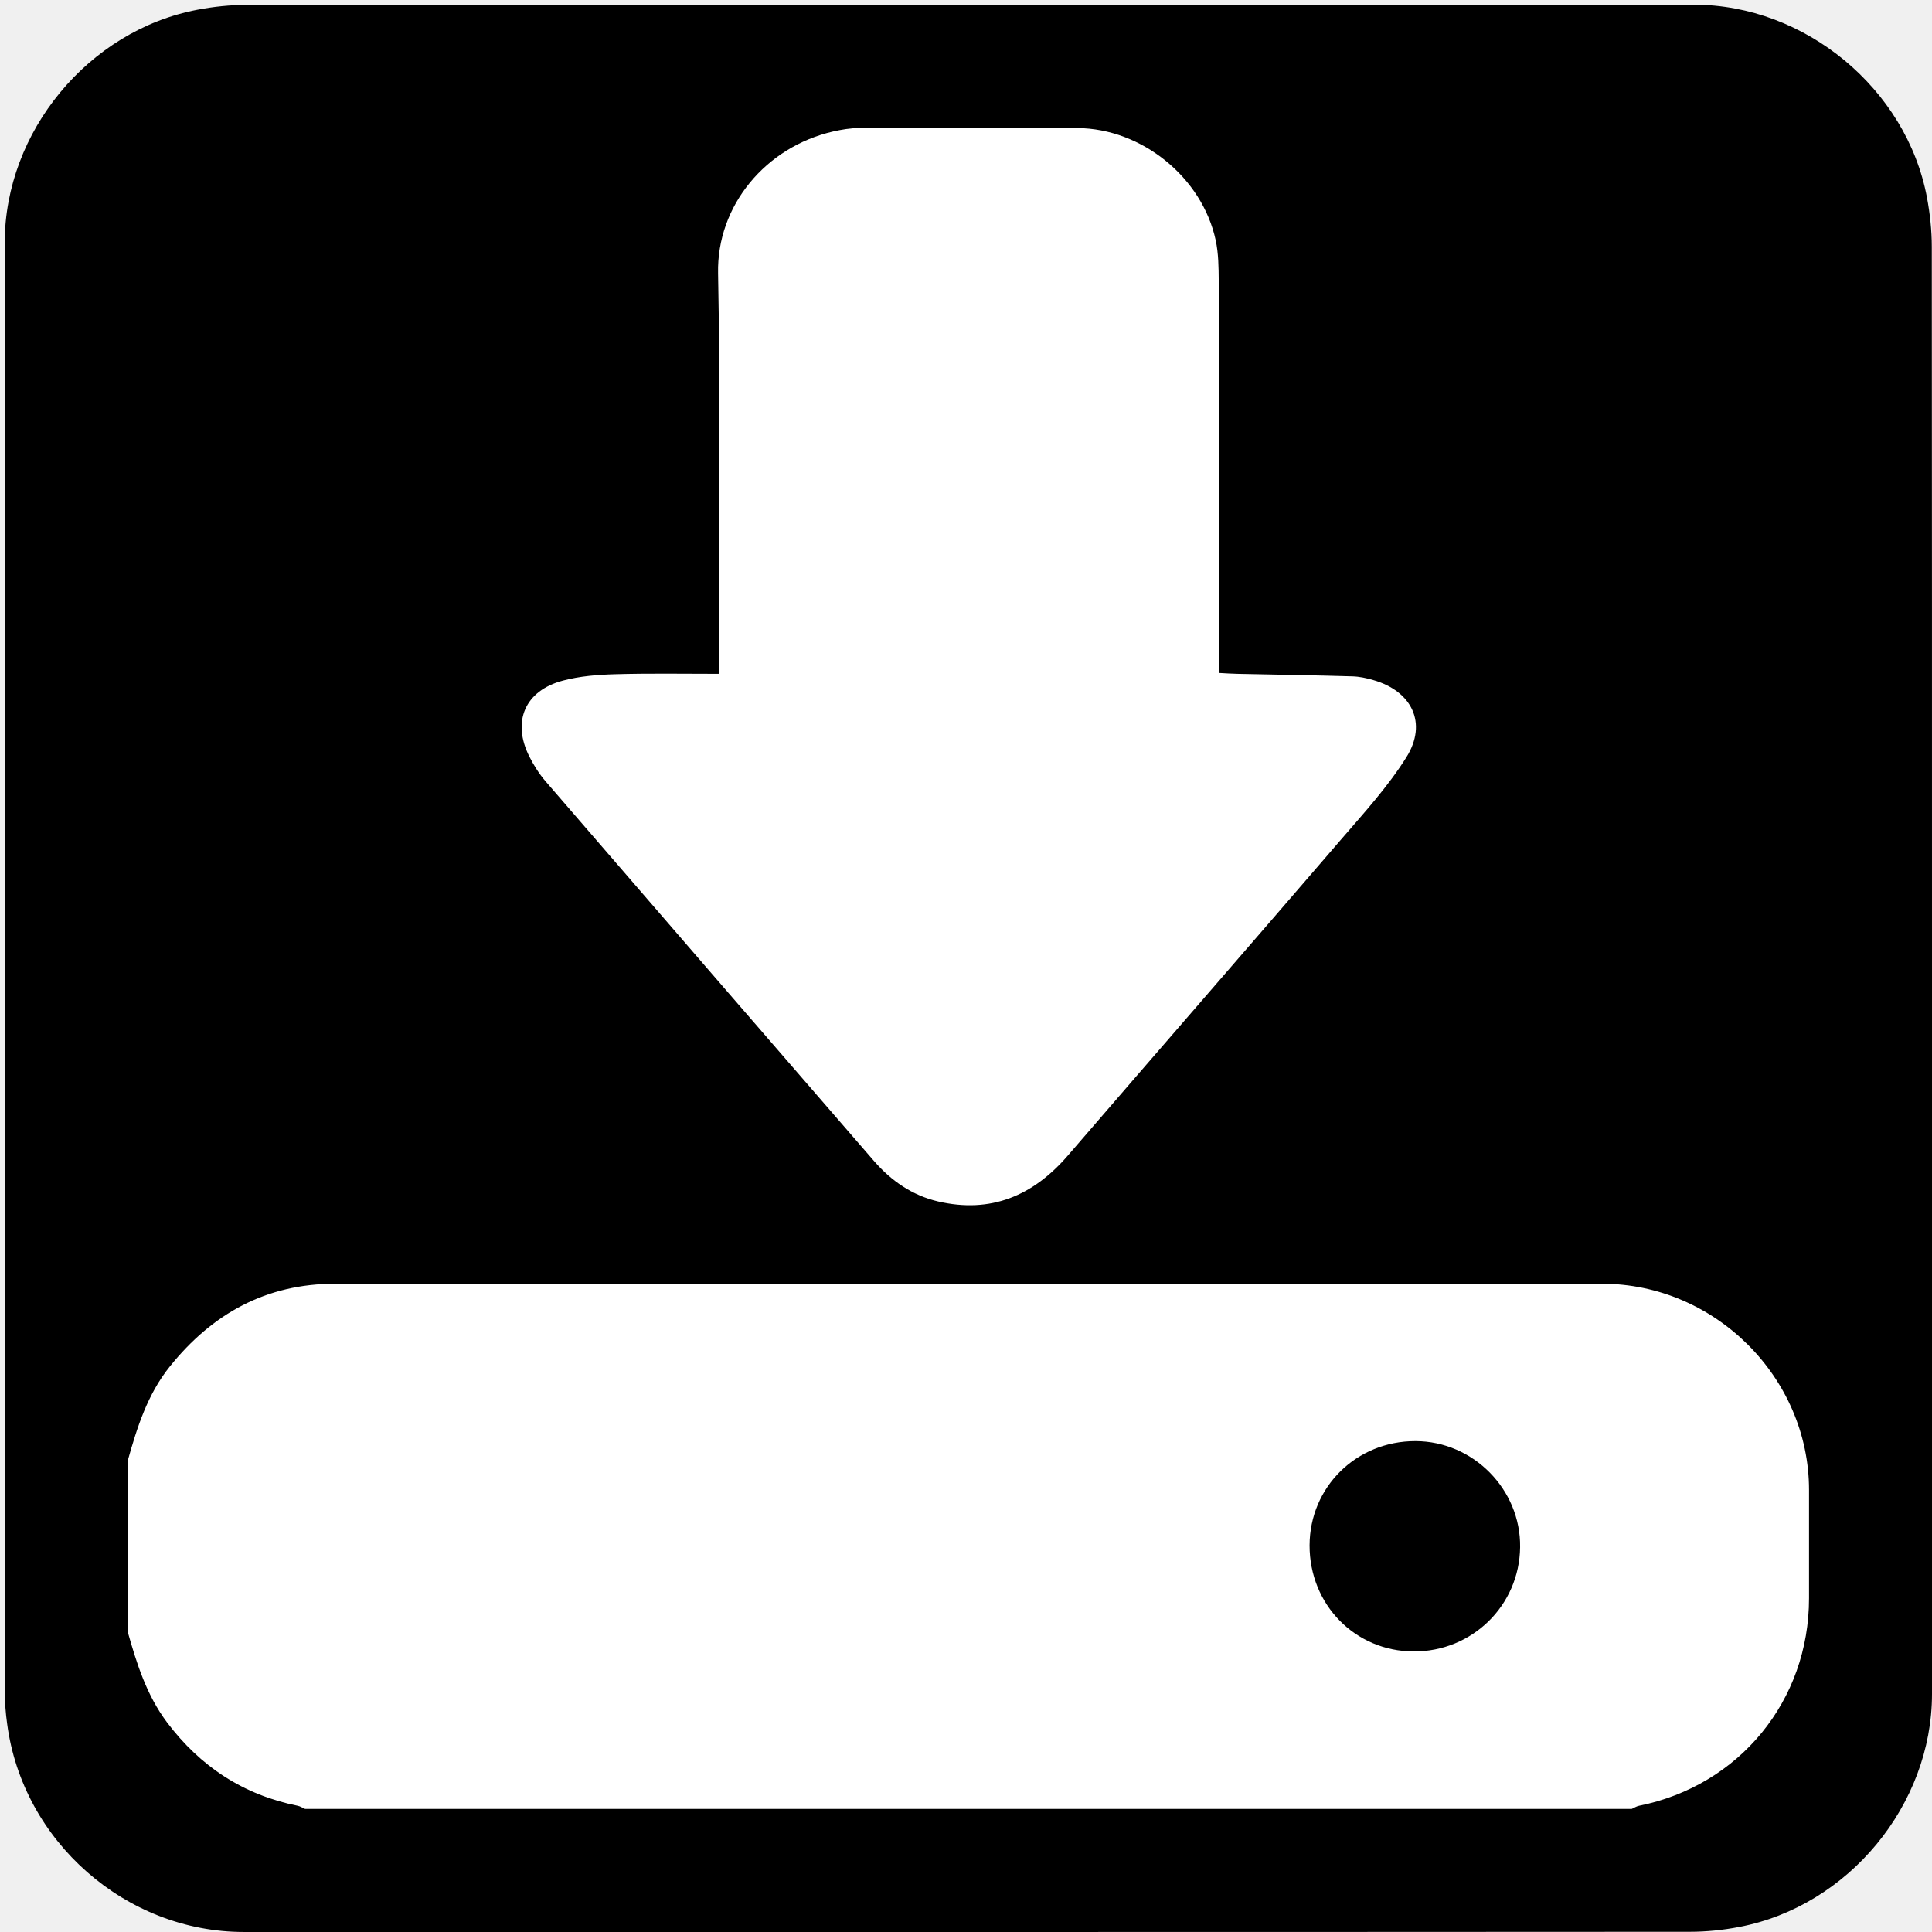
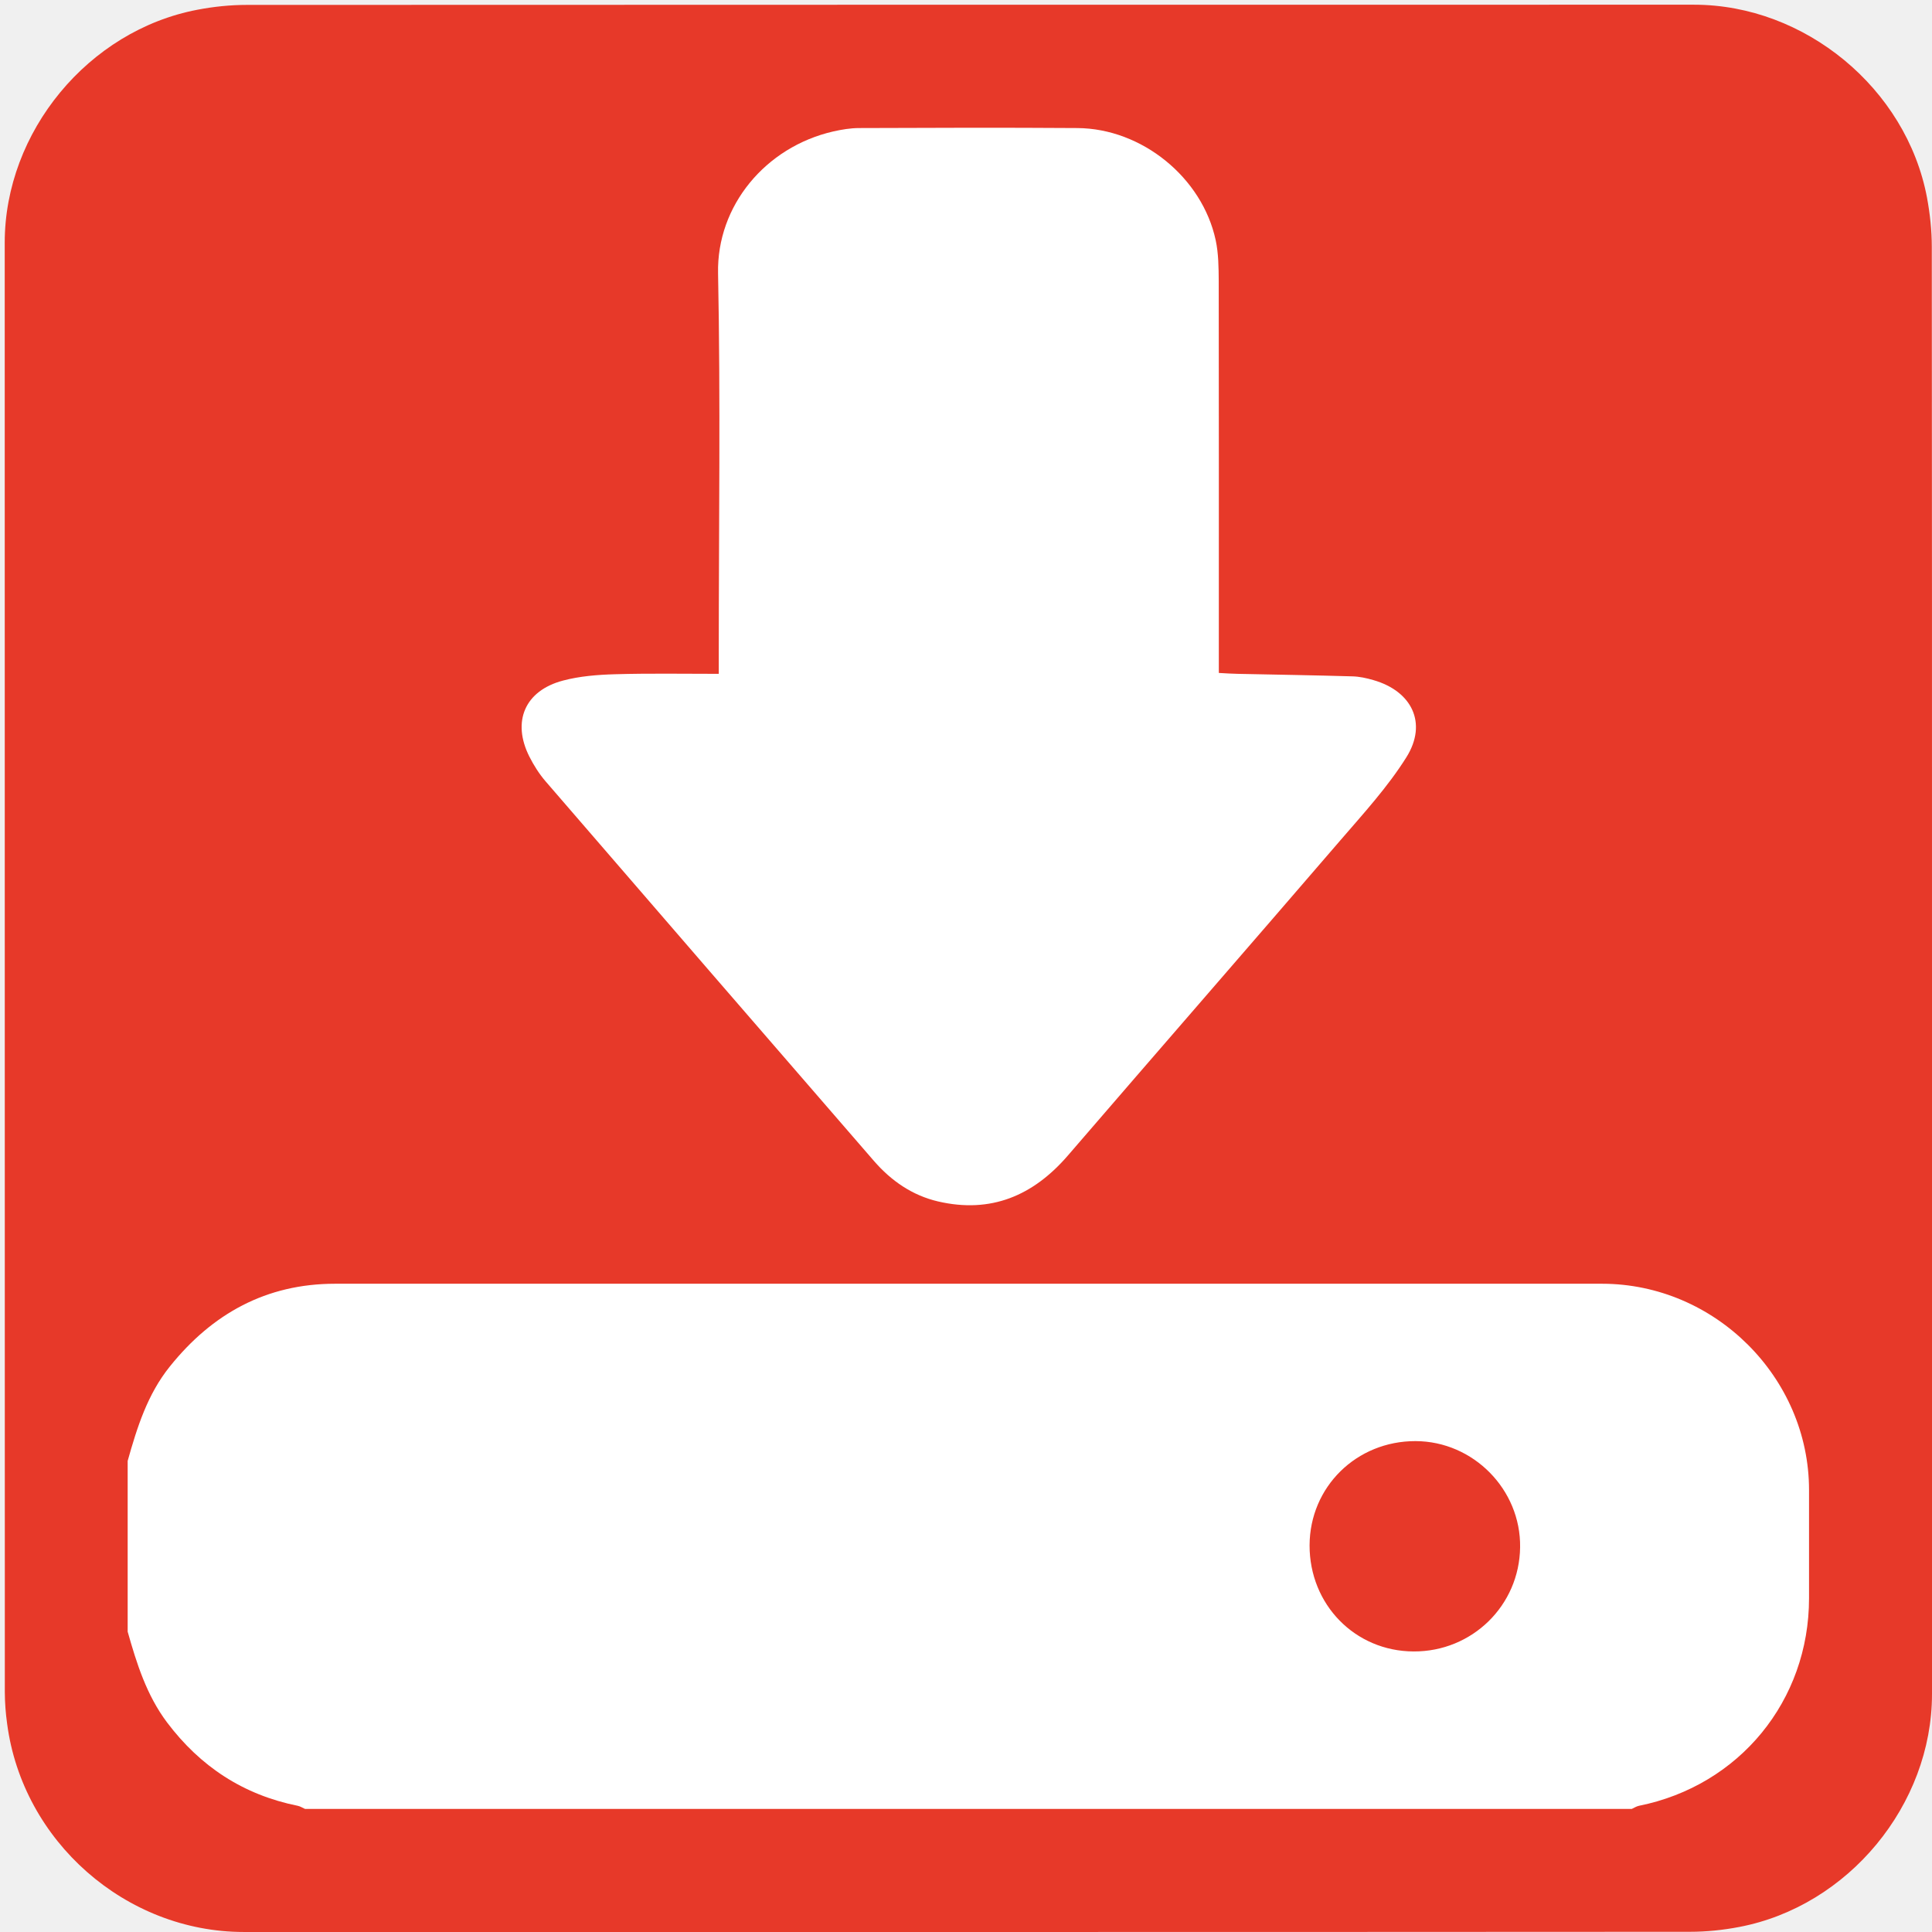
<svg xmlns="http://www.w3.org/2000/svg" id="downloads" viewBox="0 0 769 769" width="500" height="500" shape-rendering="geometricPrecision" text-rendering="geometricPrecision" version="1.1">
  <style id="point">
    @keyframes download_arrow_animation__to{0%,to{transform:translate(0,0)}25%{transform:translate(0,6px)}75%{transform:translate(0,-6px)}}#download_arrow_animation{animation:download_arrow_animation__to 800ms linear infinite normal forwards}
  </style>
  <g id="background" transform="matrix(4 0 0 4 -802.32 -2317.326)">
-     <path id="square" d="M392.83 675.71v72.19c0 11.03-8.32 21.11-19.18 23.18-1.61.31-3.27.48-4.9.48-47.97.03-95.93.02-143.9.02-11.76 0-22.02-9.02-23.56-20.72a23.27 23.27 0 01-.23-3.12c-.01-48.09-.01-96.18-.01-144.26 0-11.03 8.32-21.12 19.18-23.18 1.61-.31 3.27-.48 4.9-.48 48.01-.02 96.02-.02 144.02-.02 11.03 0 21.13 8.33 23.18 19.18.3 1.61.48 3.27.48 4.9.02 23.95.02 47.89.02 71.83z" fill="##E73929" stroke="none" stroke-width="1" />
+     <path id="square" d="M392.83 675.71v72.19c0 11.03-8.32 21.11-19.18 23.18-1.61.31-3.27.48-4.9.48-47.97.03-95.93.02-143.9.02-11.76 0-22.02-9.02-23.56-20.72a23.27 23.27 0 01-.23-3.12c-.01-48.09-.01-96.18-.01-144.26 0-11.03 8.32-21.12 19.18-23.18 1.61-.31 3.27-.48 4.9-.48 48.01-.02 96.02-.02 144.02-.02 11.03 0 21.13 8.33 23.18 19.18.3 1.61.48 3.27.48 4.9.02 23.95.02 47.89.02 71.83z" fill="#E73929" stroke="none" stroke-width="1" />
  </g>
  <g id="download_top">
    <g id="download_group" transform="matrix(4 0 0 4 -802.305 -2317.308)">
      <g id="download_arrow_animation">
        <path id="download_arrow" d="M272.1 646.38v-1.98c0-12.63.18-25.26-.07-37.88-.14-6.71 4.71-12.56 11.45-14.11.84-.19 1.72-.34 2.58-.34 7.24-.03 14.48-.05 21.72 0 6.42.04 12.43 4.92 13.77 11.17.28 1.31.29 2.7.3 4.05.02 12.36.01 24.71.01 37.07v1.93c.71.04 1.29.08 1.87.09 3.81.08 7.61.14 11.42.25.7.02 1.4.17 2.08.37 3.85 1.1 5.41 4.29 3.3 7.67-1.86 2.97-4.28 5.61-6.58 8.28-9.01 10.47-18.09 20.89-27.11 31.36-3.46 4.01-7.67 5.79-12.92 4.57-2.57-.6-4.66-2.05-6.38-4.03-10.9-12.58-21.8-25.17-32.67-37.77-.63-.73-1.17-1.58-1.61-2.45-1.77-3.5-.46-6.58 3.34-7.58 1.66-.44 3.43-.58 5.16-.63 3.36-.1 6.73-.04 10.34-.04z" fill="#FFF" stroke="none" stroke-width="1" />
      </g>
      <path id="download_drive" d="M380.59 727.6c0-11.2-9.36-20.53-20.6-20.53H233.92c-6.84 0-12.22 2.97-16.44 8.23-2.23 2.77-3.26 6.06-4.2 9.4v16.99c.9 3.18 1.88 6.31 3.91 9.02 3.31 4.4 7.6 7.22 13.02 8.31.25.05.48.21.72.31h132.02c.24-.11.47-.26.71-.31 10-2.01 16.93-10.46 16.93-20.66V727.6zm-39.35 16.06c-5.82-.02-10.36-4.66-10.35-10.56.02-5.81 4.66-10.38 10.54-10.37 5.75.01 10.49 4.82 10.41 10.56-.07 5.8-4.78 10.4-10.6 10.37z" fill="#FFF" stroke="none" stroke-width="1" />
    </g>
  </g>
</svg>
